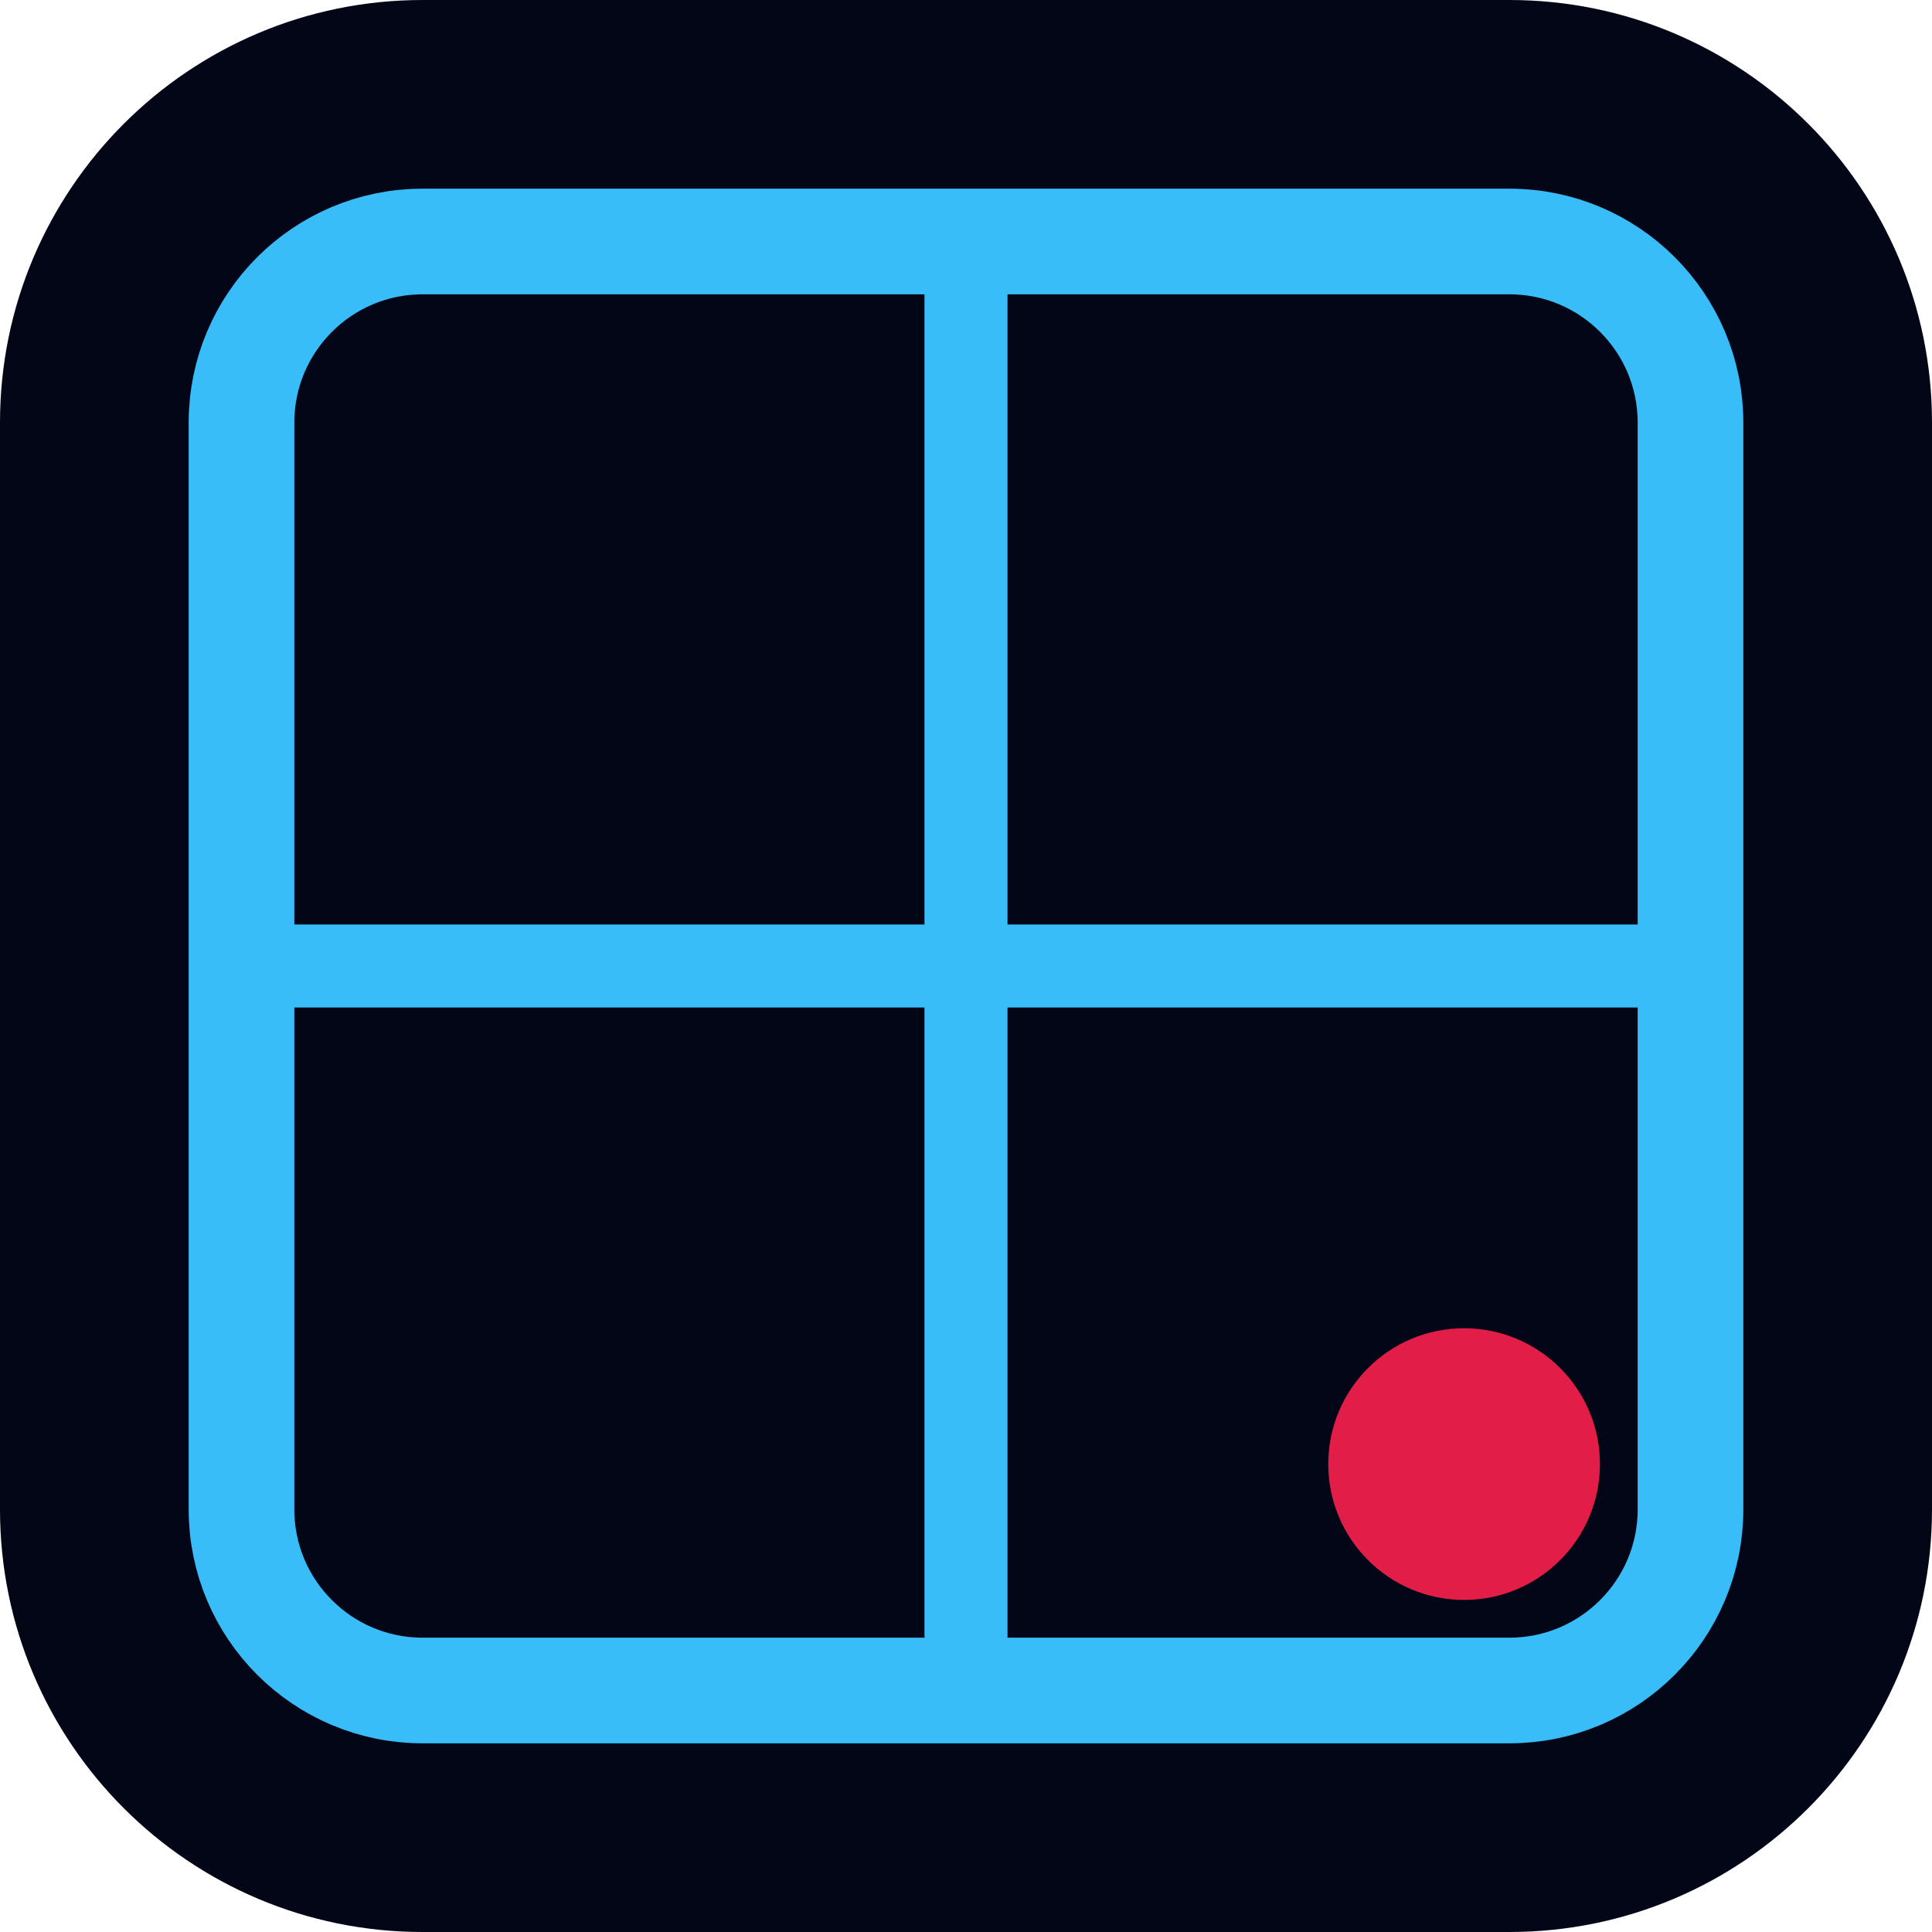
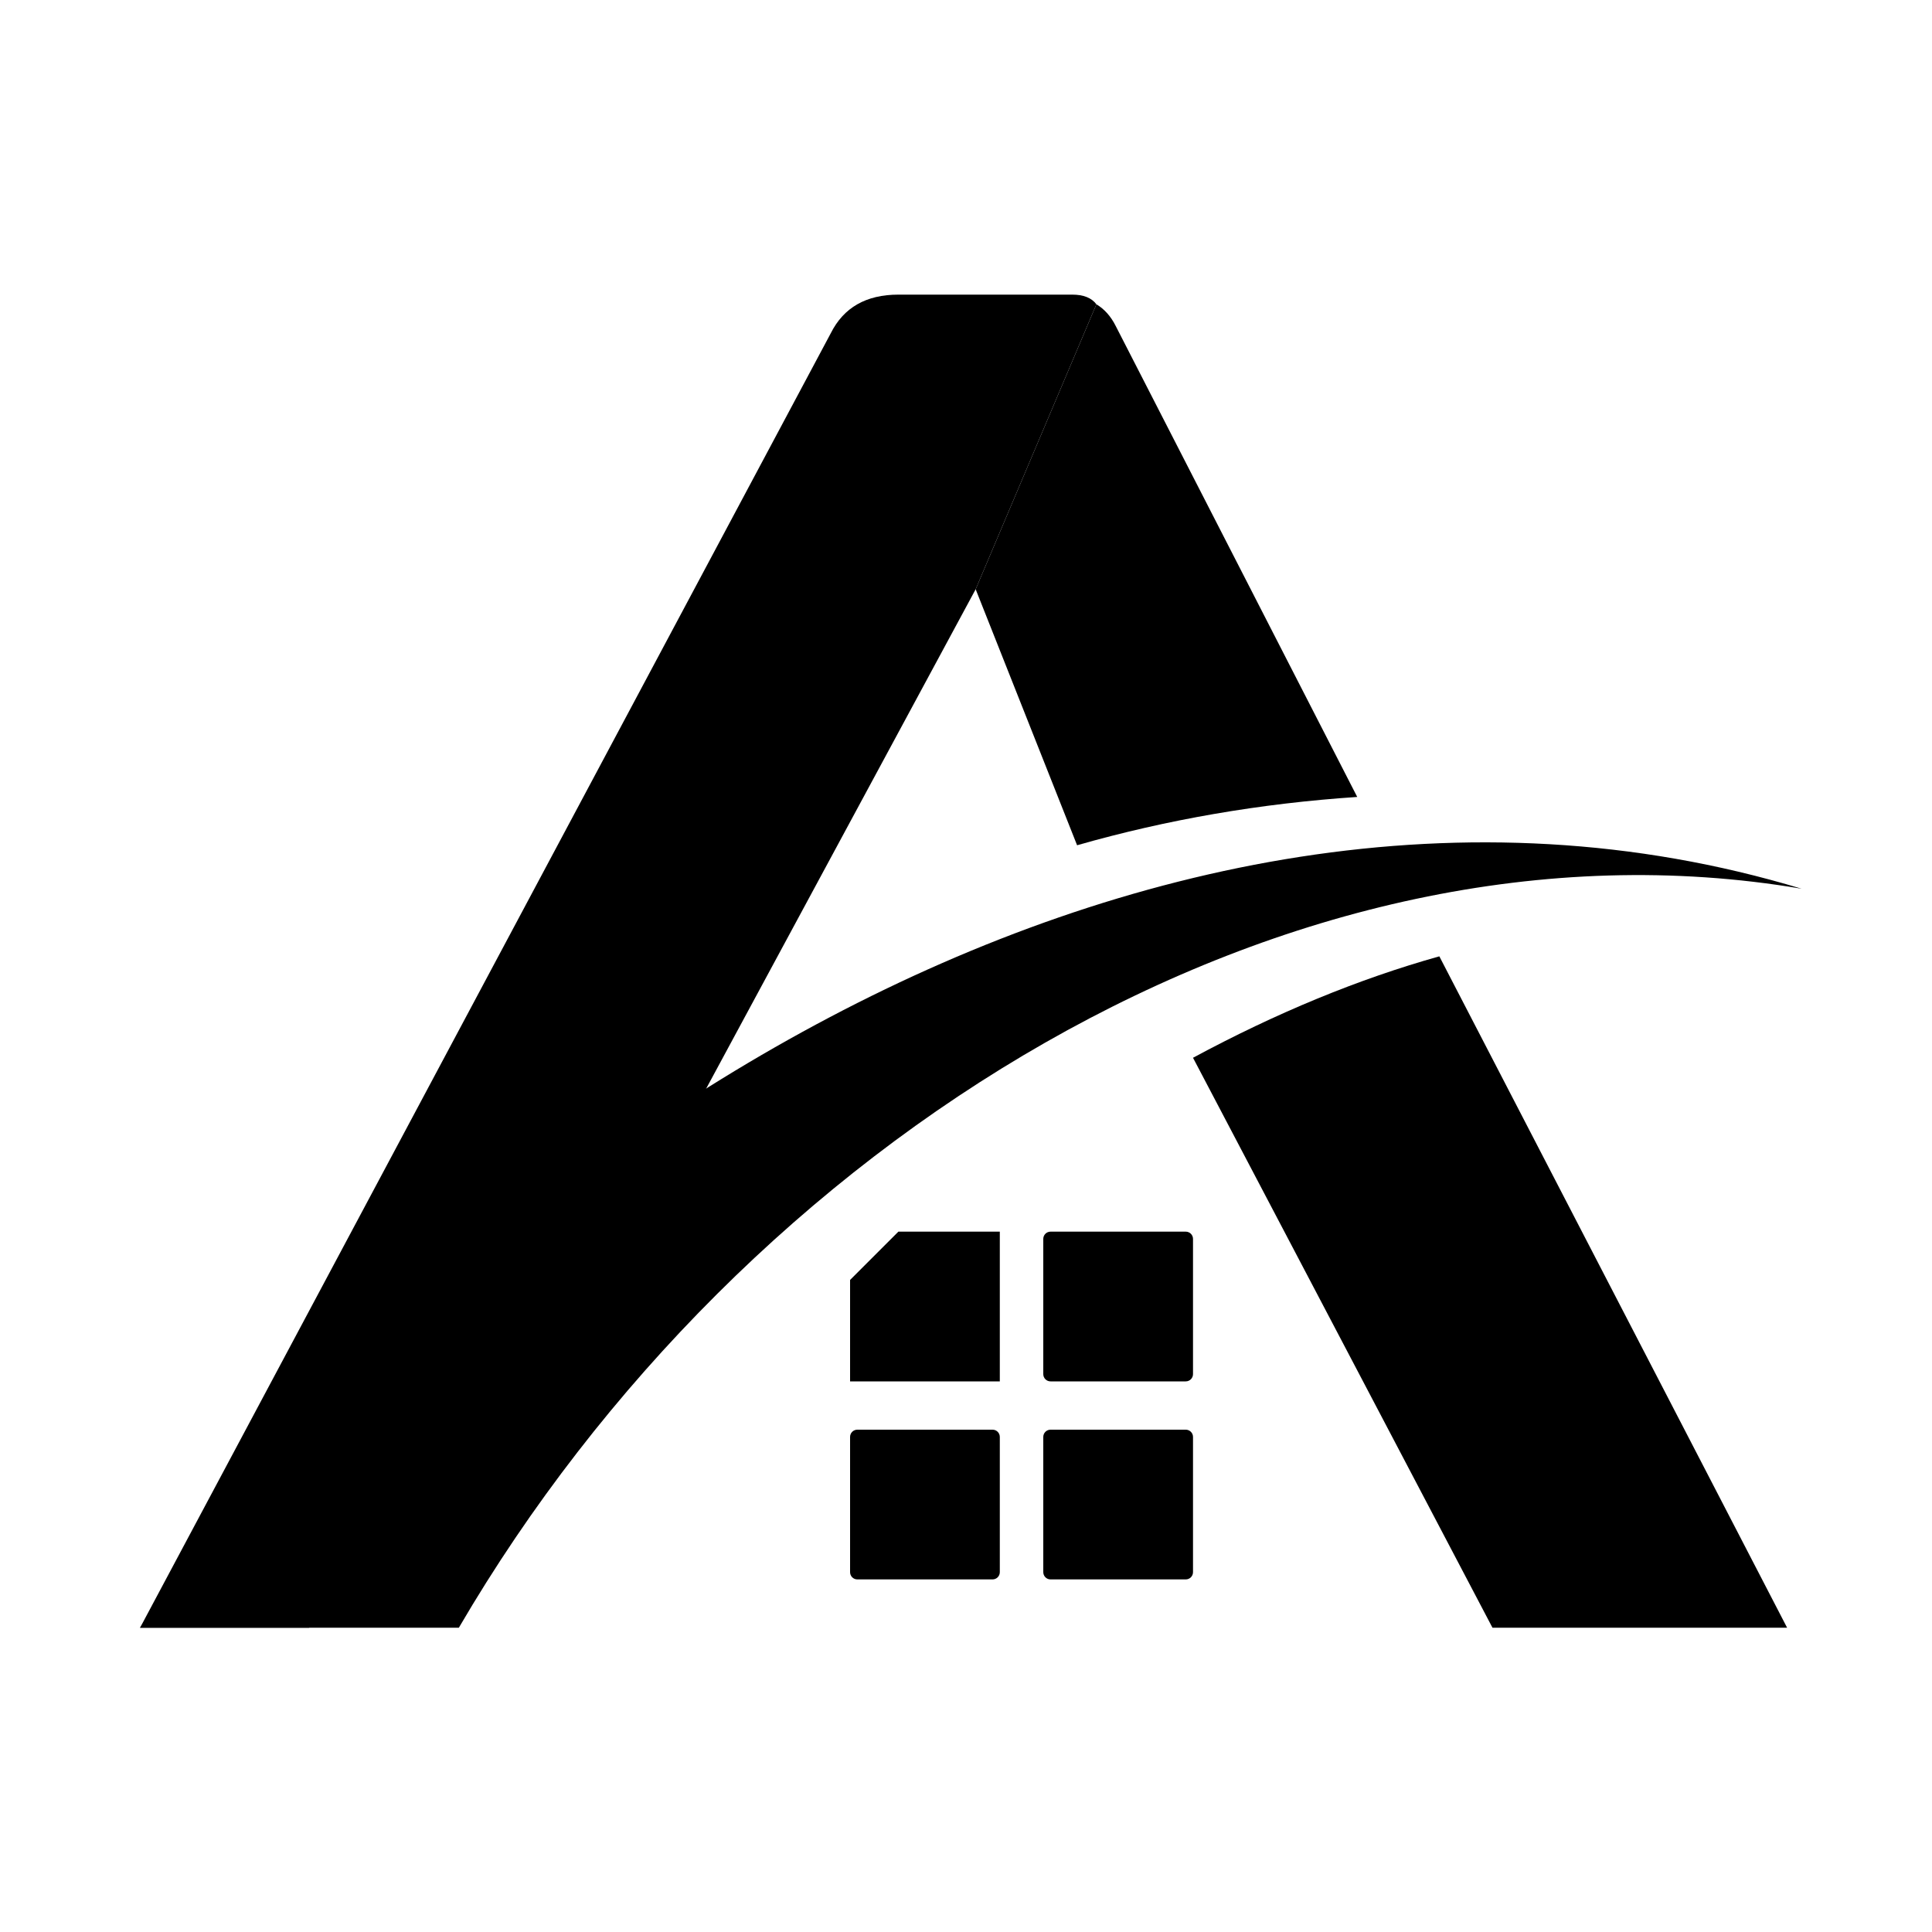
- <svg xmlns="http://www.w3.org/2000/svg" viewBox="0 0 512 512">
-   <rect width="512" height="512" rx="112" fill="#020617" />
-   <rect x="64" y="64" width="384" height="384" rx="48" fill="none" stroke="#38bdf8" stroke-width="28" />
-   <line x1="256" y1="64" x2="256" y2="448" stroke="#38bdf8" stroke-width="22" />
-   <line x1="64" y1="256" x2="448" y2="256" stroke="#38bdf8" stroke-width="22" />
-   <circle cx="388" cy="388" r="36" fill="#e11d48" />
+ <svg xmlns="http://www.w3.org/2000/svg" viewBox="0 0 400 400">
+   <g transform="translate(22, 54)" fill="#000000">
+     <path d="M205 9 Q207.5 10.5 209 13.5 L259 111 Q229 113 201 121 L180 68 Z" />
+     <path d="M225 165 Q251 151 276 144 L348 283 L287 283 Z" />
+     <path d="M7 283 L150 15 Q154 7 164 7 L200 7 Q203.5 7 205 9 L180 68 L112 194 L42 283 Z" />
+     <path d="M7 283 C68 192 212 88 351 130 C245 112 132 182 73 283 Z" />
+     <path d="M154 211 L164 201 L185 201 L185 232 L154 232 Z" />
+     <rect x="194" y="201" width="31" height="31" rx="1.5" />
+     <rect x="154" y="242" width="31" height="31" rx="1.5" />
+     <rect x="194" y="242" width="31" height="31" rx="1.5" />
+   </g>
</svg>
